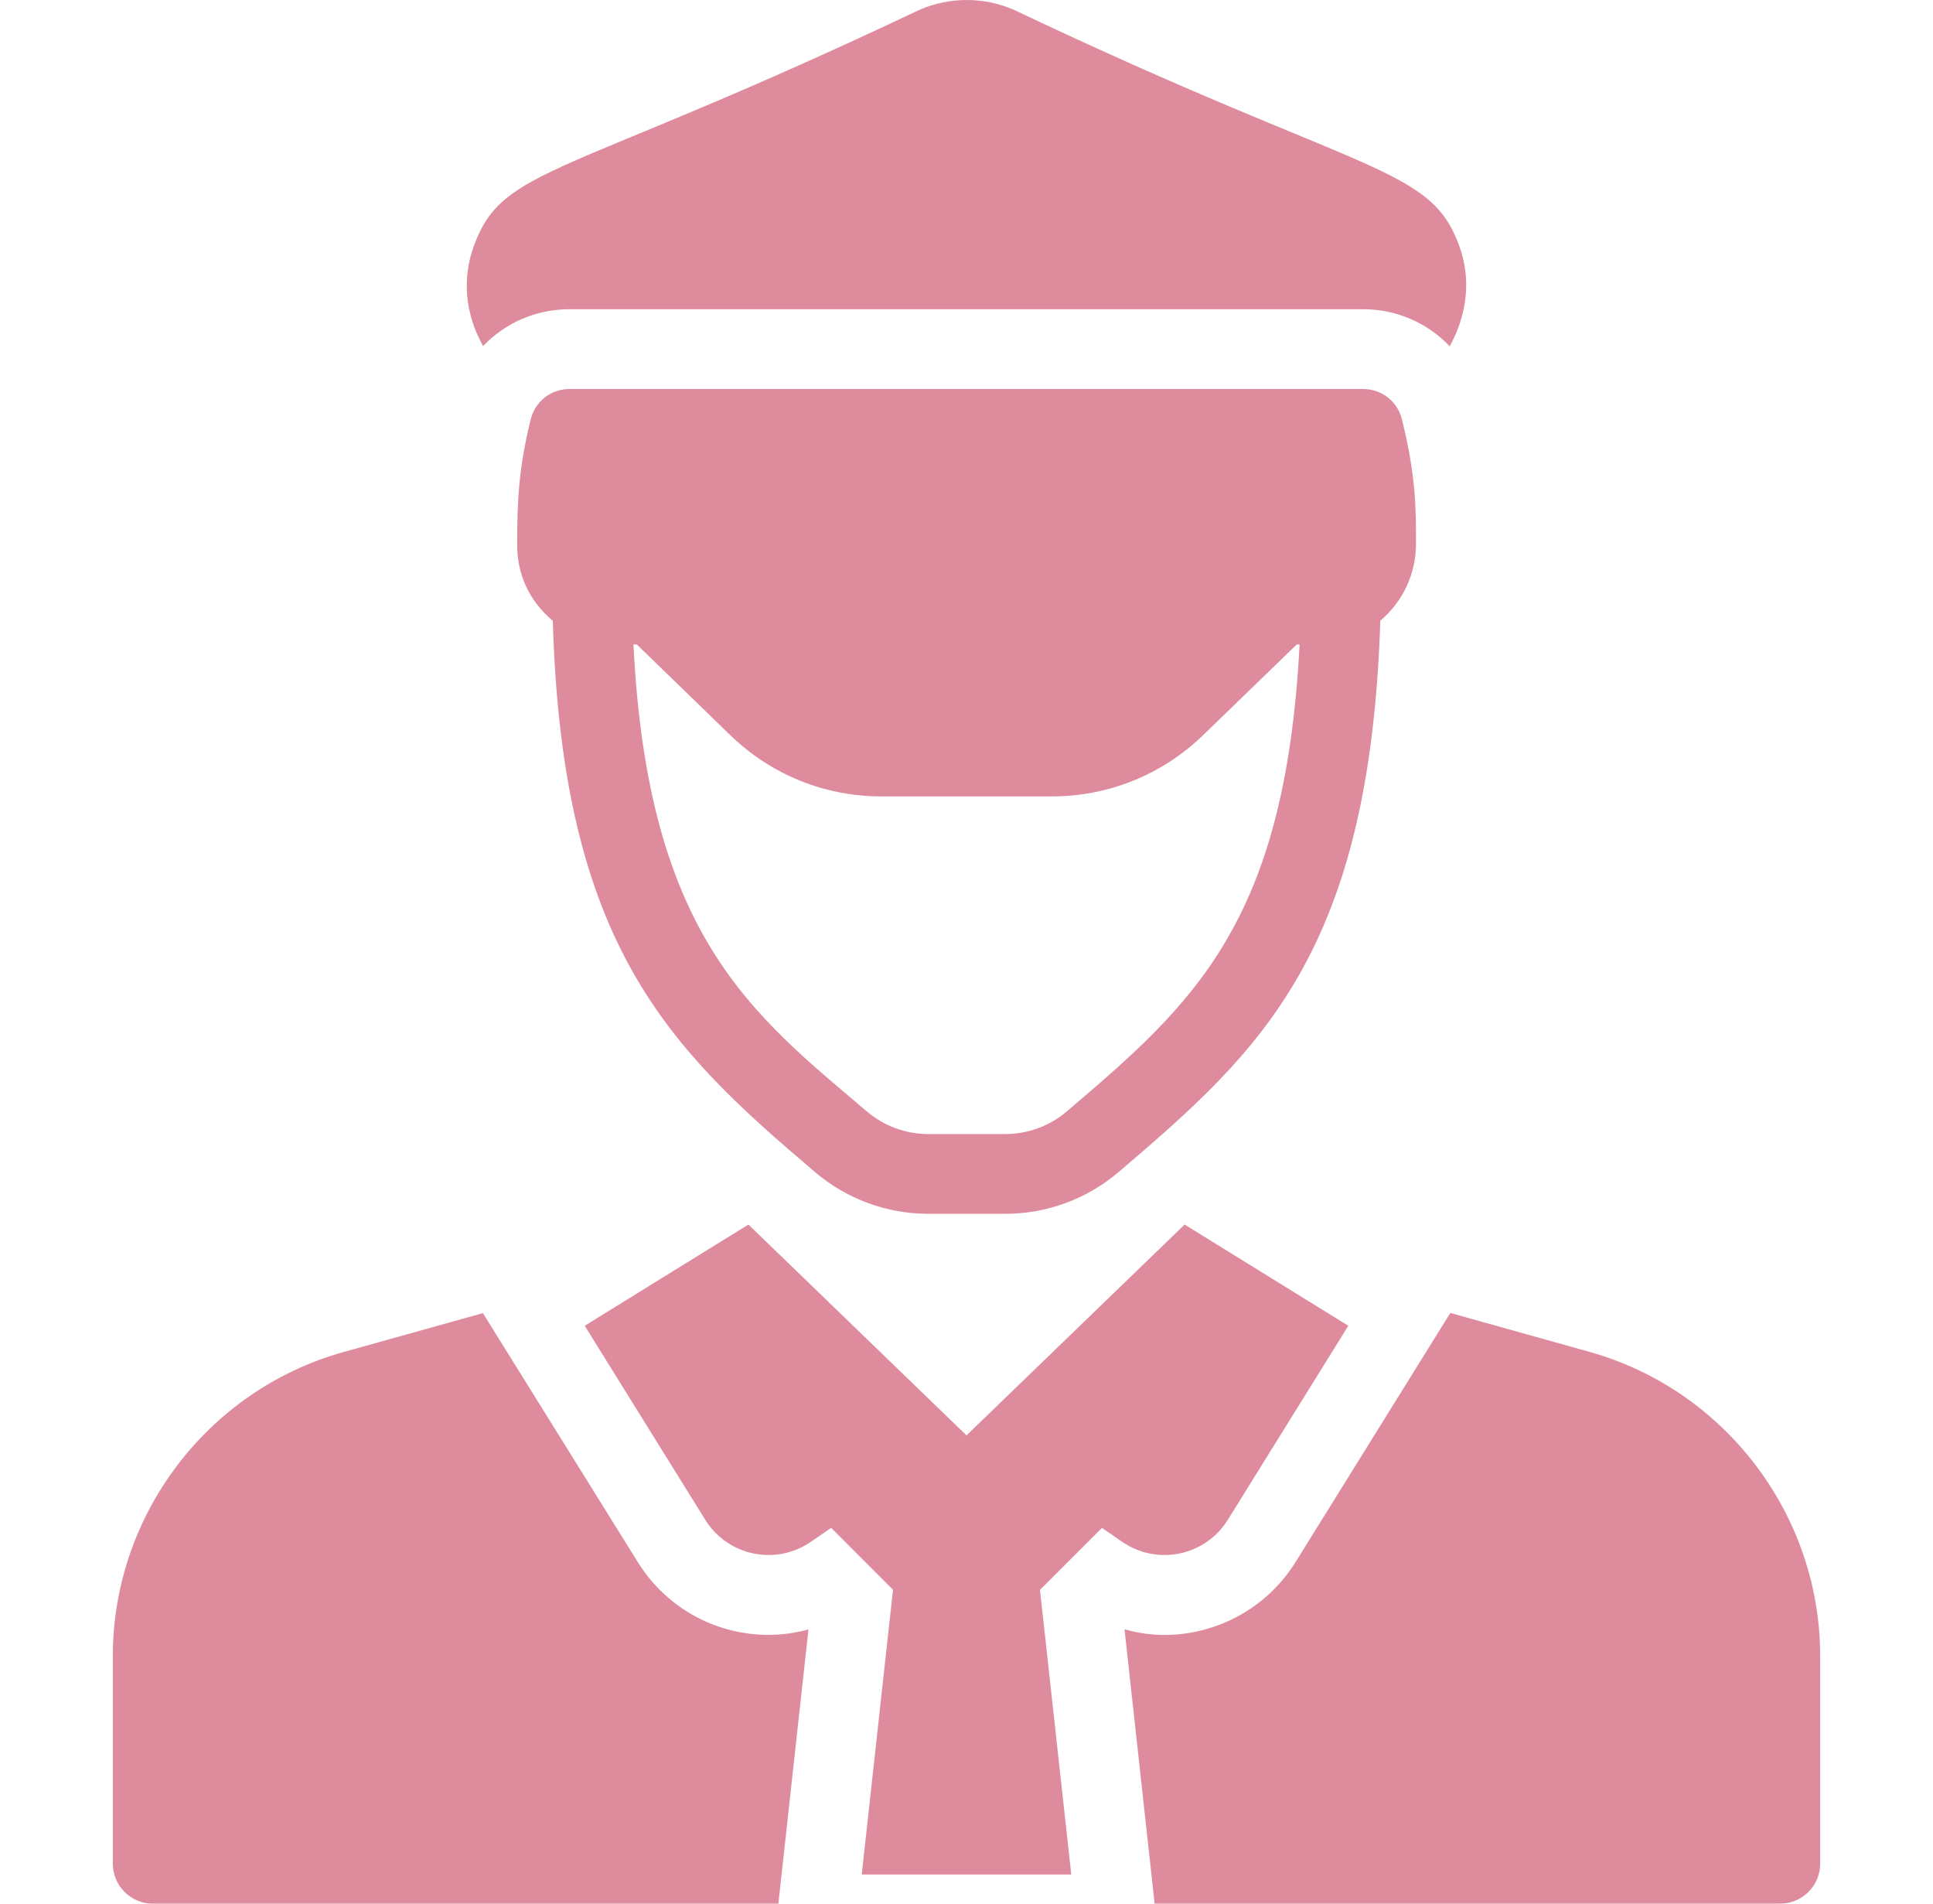
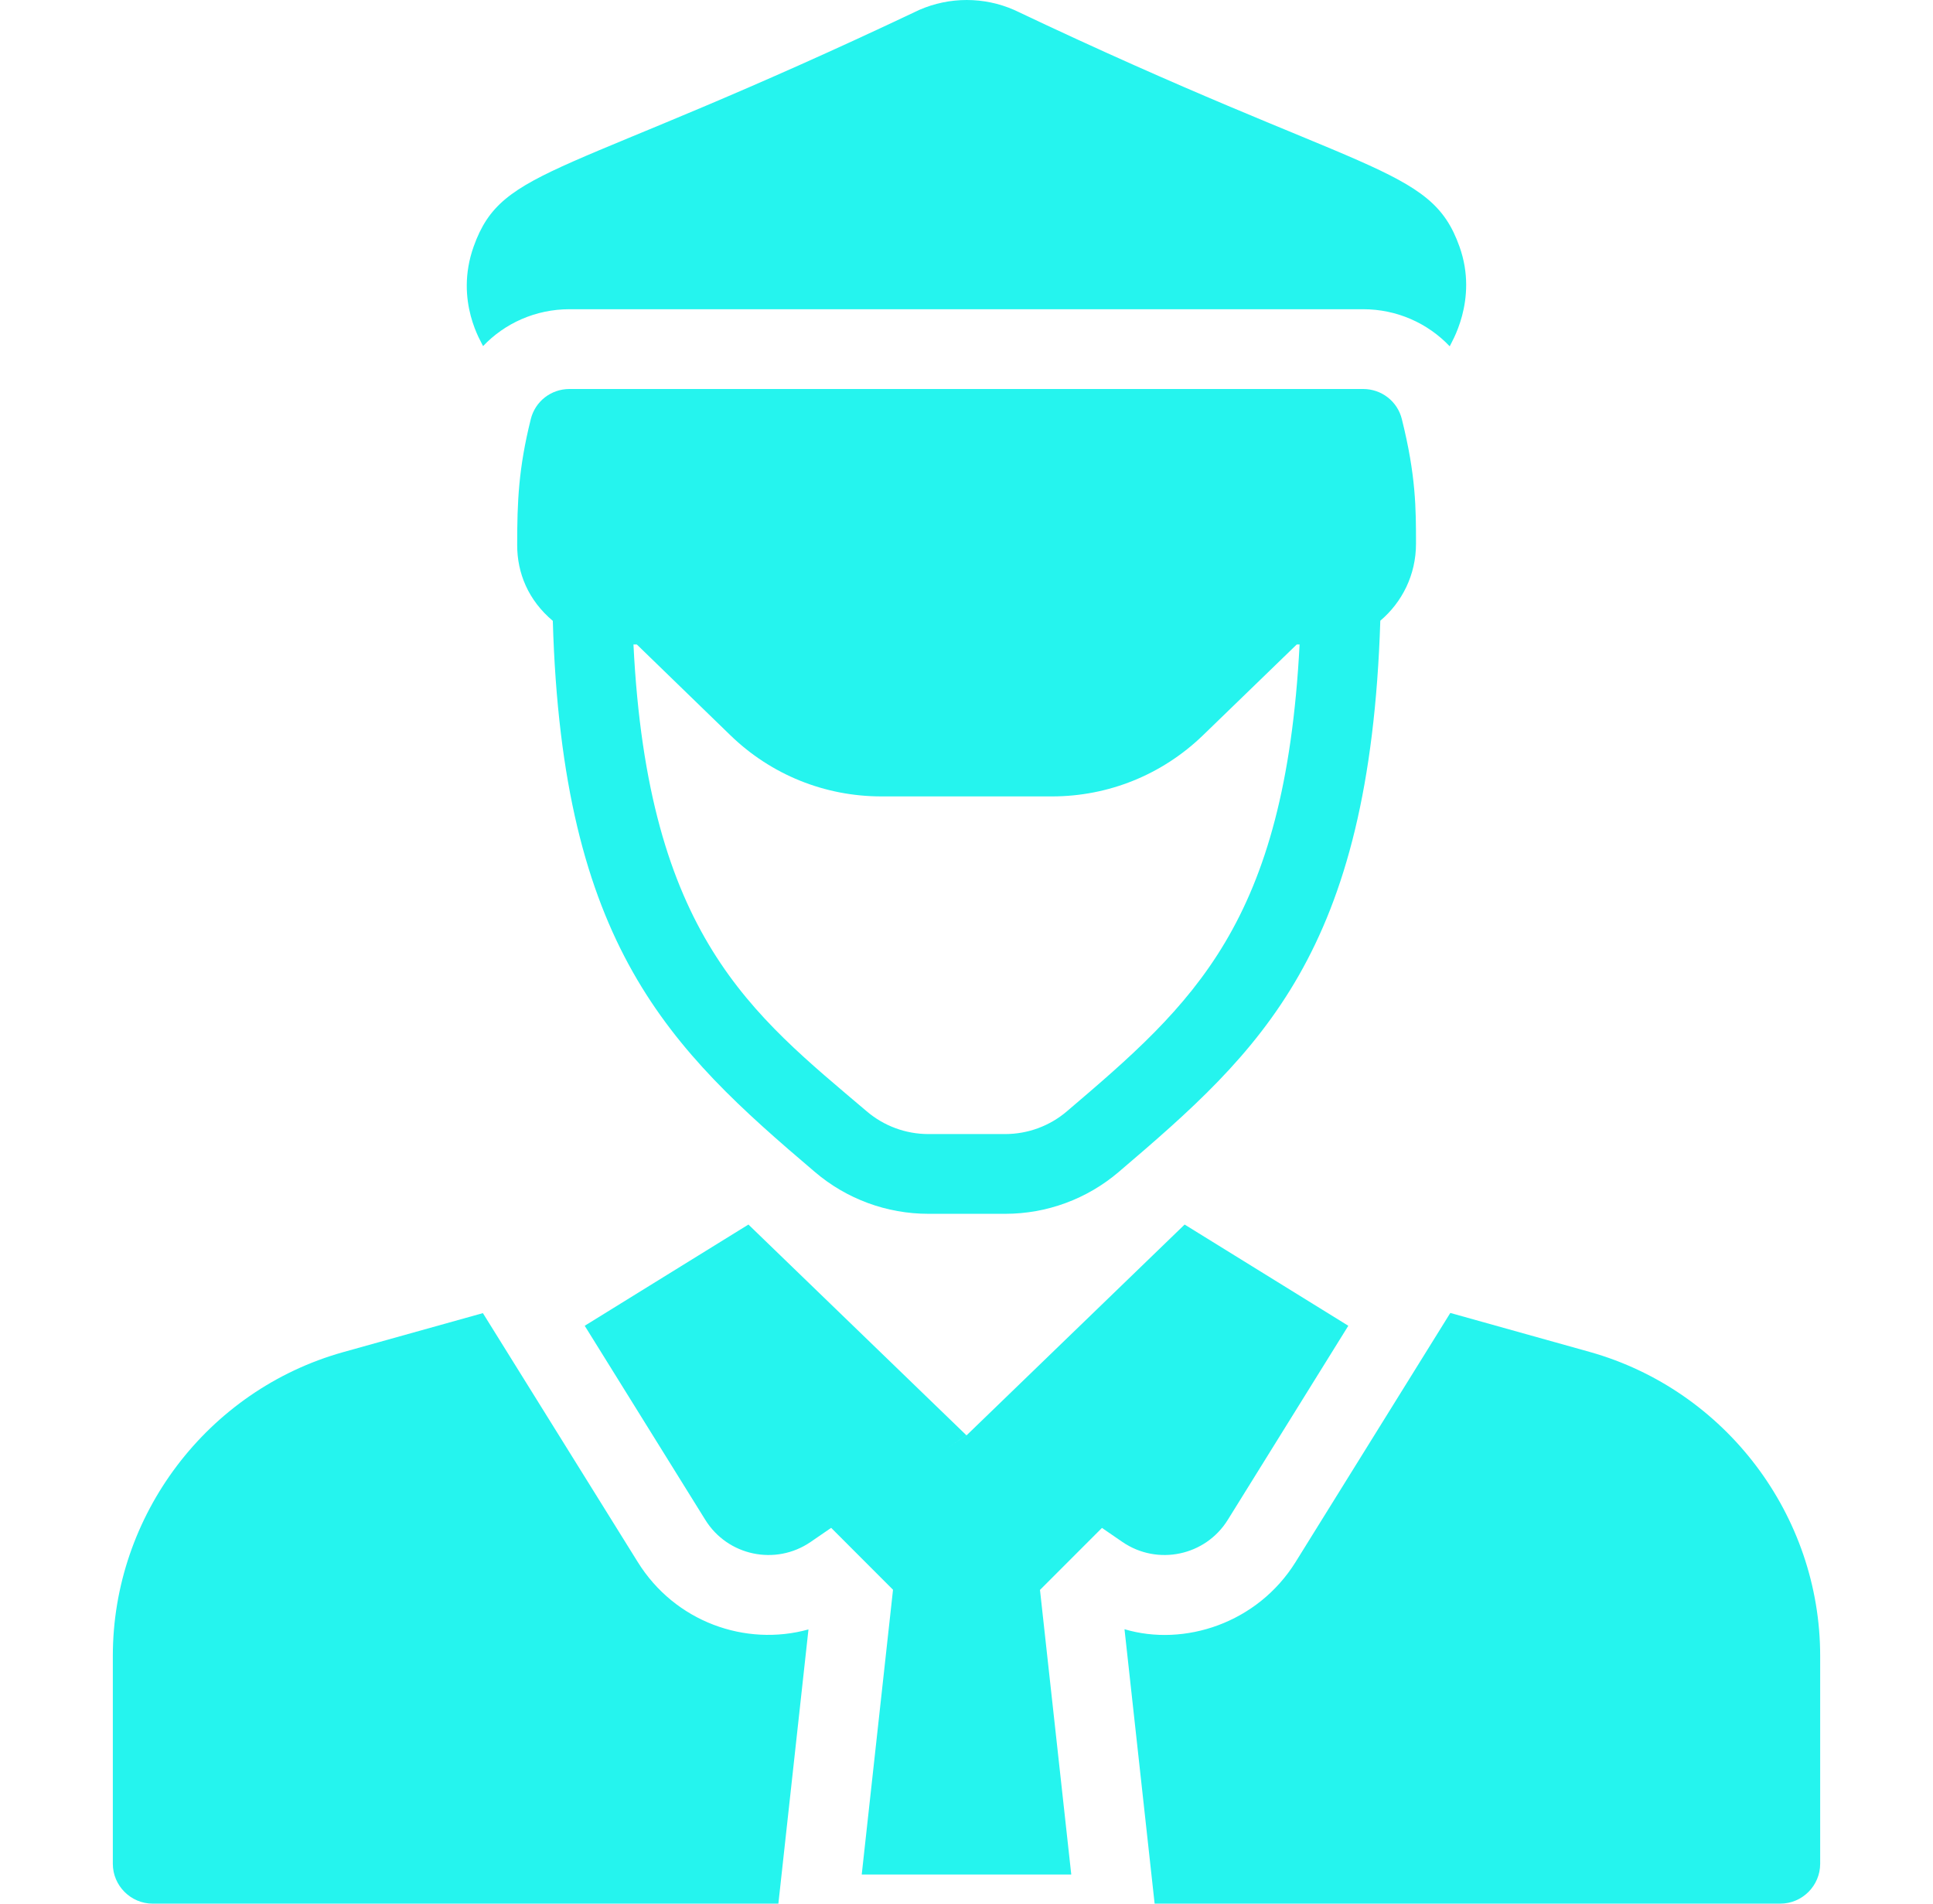
<svg xmlns="http://www.w3.org/2000/svg" width="65" height="64" viewBox="0 0 65 64" fill="none">
-   <path d="M21.441 52.508L16.238 44.147L11.531 45.461C6.972 46.742 3.794 50.946 3.794 55.673V62.659C3.794 63.396 4.397 64 5.135 64H26.174L27.186 54.781C25.073 55.366 22.696 54.533 21.441 52.508ZM53.469 45.455L48.769 44.141L43.566 52.515C42.284 54.573 39.823 55.371 37.813 54.774L38.826 64H59.865C60.603 64 61.206 63.397 61.206 62.659V55.673C61.206 50.946 58.028 46.742 53.469 45.455Z" fill="#de8c9d" />
-   <path d="M37.744 51.841C38.922 52.647 40.534 52.308 41.286 51.097L45.339 44.572L39.835 41.169L32.507 48.251H32.497L31.817 48.715L32.494 48.251L25.167 41.169L19.662 44.572L23.716 51.096C24.468 52.308 26.079 52.647 27.257 51.841L27.949 51.366L30.029 53.447L28.977 63.021H36.023L34.971 53.453L37.055 51.368L37.744 51.841ZM16.244 11.636C16.975 10.865 18.015 10.396 19.148 10.396H45.839C46.972 10.396 48.011 10.865 48.749 11.643C48.771 11.567 49.725 10.1 49.077 8.29C48.101 5.541 45.919 5.944 34.099 0.332C33.597 0.113 33.055 0 32.507 0C31.959 0 31.417 0.113 30.914 0.332C18.912 6.027 16.904 5.559 15.929 8.284C15.268 10.131 16.221 11.554 16.244 11.636ZM45.839 13.078H19.148C18.531 13.078 17.994 13.493 17.847 14.097C17.436 15.751 17.391 16.865 17.391 18.328C17.391 19.266 17.763 20.179 18.589 20.873C18.905 31.811 22.514 35.249 27.401 39.401C28.465 40.309 29.817 40.808 31.216 40.808H33.804C35.202 40.808 36.554 40.309 37.617 39.402C42.392 35.332 46.061 32.031 46.415 20.868C47.143 20.251 47.615 19.333 47.615 18.28C47.615 17.101 47.615 15.994 47.139 14.09C46.992 13.493 46.456 13.078 45.839 13.078ZM35.876 37.362C35.299 37.855 34.564 38.126 33.804 38.127H31.216C30.455 38.126 29.719 37.854 29.141 37.359C25.294 34.094 21.784 31.471 21.301 21.666H21.413L24.558 24.717C25.926 26.044 27.729 26.775 29.64 26.775H35.373C37.277 26.775 39.08 26.044 40.448 24.724L43.606 21.666H43.701C43.213 31.051 40.126 33.742 35.876 37.362Z" fill="#de8c9d" />
+   <path d="M21.441 52.508L16.238 44.147L11.531 45.461C6.972 46.742 3.794 50.946 3.794 55.673V62.659C3.794 63.396 4.397 64 5.135 64H26.174L27.186 54.781C25.073 55.366 22.696 54.533 21.441 52.508ZM53.469 45.455L48.769 44.141L43.566 52.515C42.284 54.573 39.823 55.371 37.813 54.774L38.826 64H59.865C60.603 64 61.206 63.397 61.206 62.659V55.673C61.206 50.946 58.028 46.742 53.469 45.455Z" fill="#25F4EE" />
+   <path d="M37.744 51.841C38.922 52.647 40.534 52.308 41.286 51.097L45.339 44.572L39.835 41.169L32.507 48.251H32.497L31.817 48.715L32.494 48.251L25.167 41.169L19.662 44.572L23.716 51.096C24.468 52.308 26.079 52.647 27.257 51.841L27.949 51.366L30.029 53.447L28.977 63.021H36.023L34.971 53.453L37.055 51.368L37.744 51.841ZM16.244 11.636C16.975 10.865 18.015 10.396 19.148 10.396H45.839C46.972 10.396 48.011 10.865 48.749 11.643C48.771 11.567 49.725 10.1 49.077 8.29C48.101 5.541 45.919 5.944 34.099 0.332C33.597 0.113 33.055 0 32.507 0C31.959 0 31.417 0.113 30.914 0.332C18.912 6.027 16.904 5.559 15.929 8.284C15.268 10.131 16.221 11.554 16.244 11.636ZM45.839 13.078H19.148C18.531 13.078 17.994 13.493 17.847 14.097C17.436 15.751 17.391 16.865 17.391 18.328C17.391 19.266 17.763 20.179 18.589 20.873C18.905 31.811 22.514 35.249 27.401 39.401C28.465 40.309 29.817 40.808 31.216 40.808H33.804C35.202 40.808 36.554 40.309 37.617 39.402C42.392 35.332 46.061 32.031 46.415 20.868C47.143 20.251 47.615 19.333 47.615 18.28C47.615 17.101 47.615 15.994 47.139 14.09C46.992 13.493 46.456 13.078 45.839 13.078ZM35.876 37.362C35.299 37.855 34.564 38.126 33.804 38.127H31.216C30.455 38.126 29.719 37.854 29.141 37.359C25.294 34.094 21.784 31.471 21.301 21.666H21.413L24.558 24.717C25.926 26.044 27.729 26.775 29.64 26.775H35.373C37.277 26.775 39.08 26.044 40.448 24.724L43.606 21.666H43.701C43.213 31.051 40.126 33.742 35.876 37.362Z" fill="#25F4EE" />
</svg>
